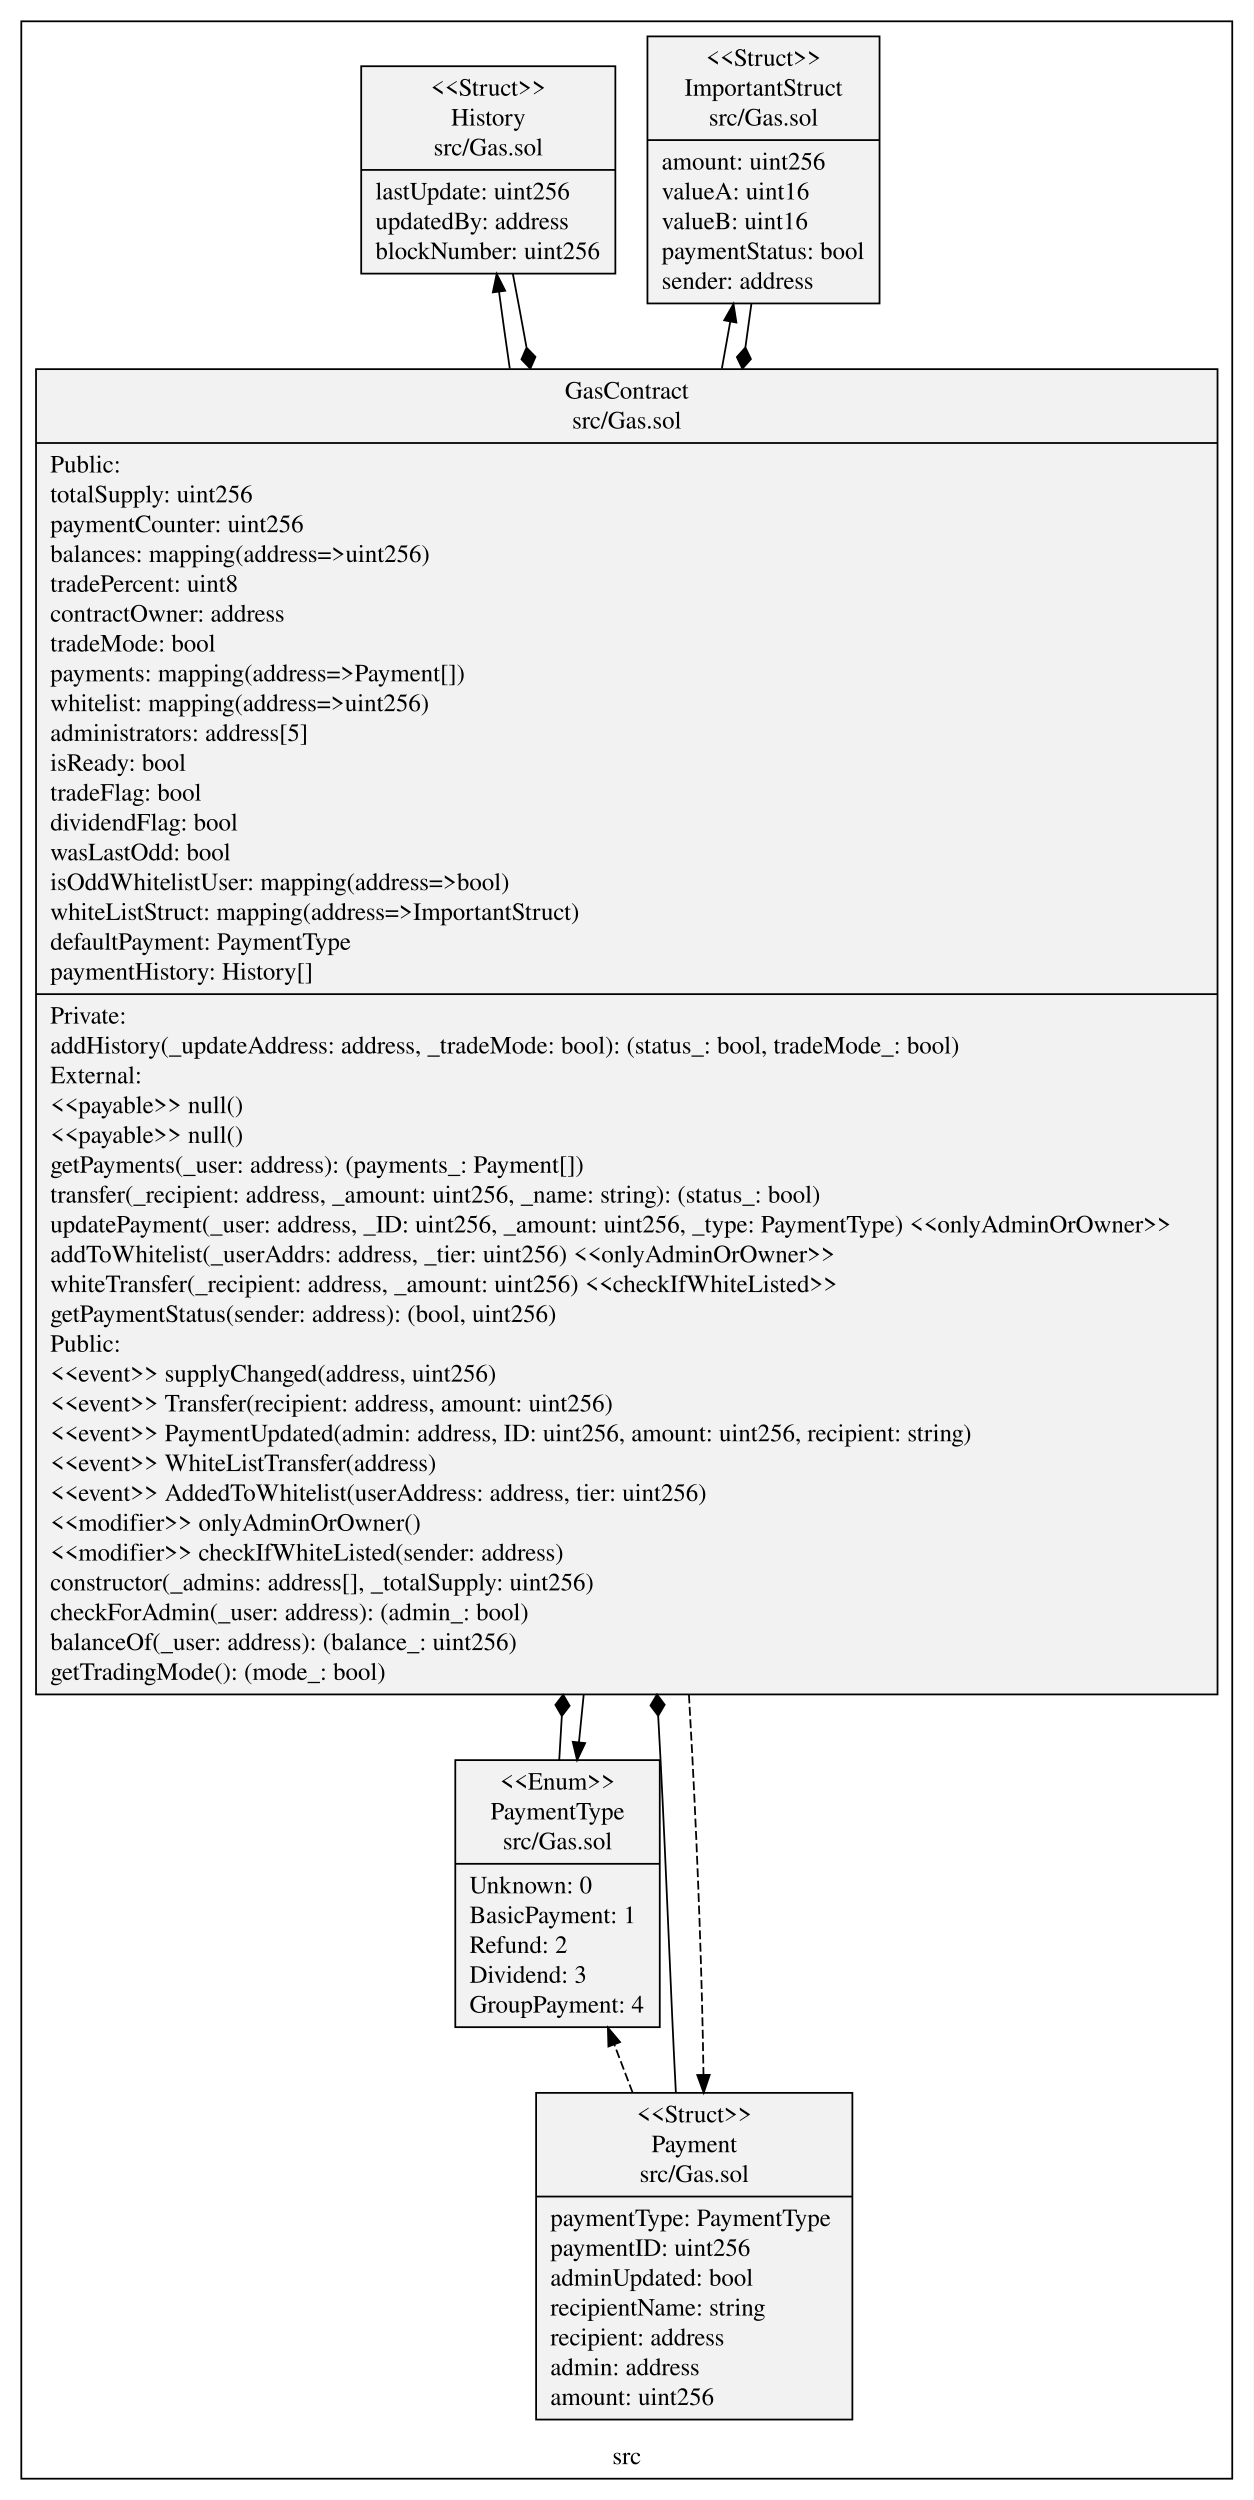
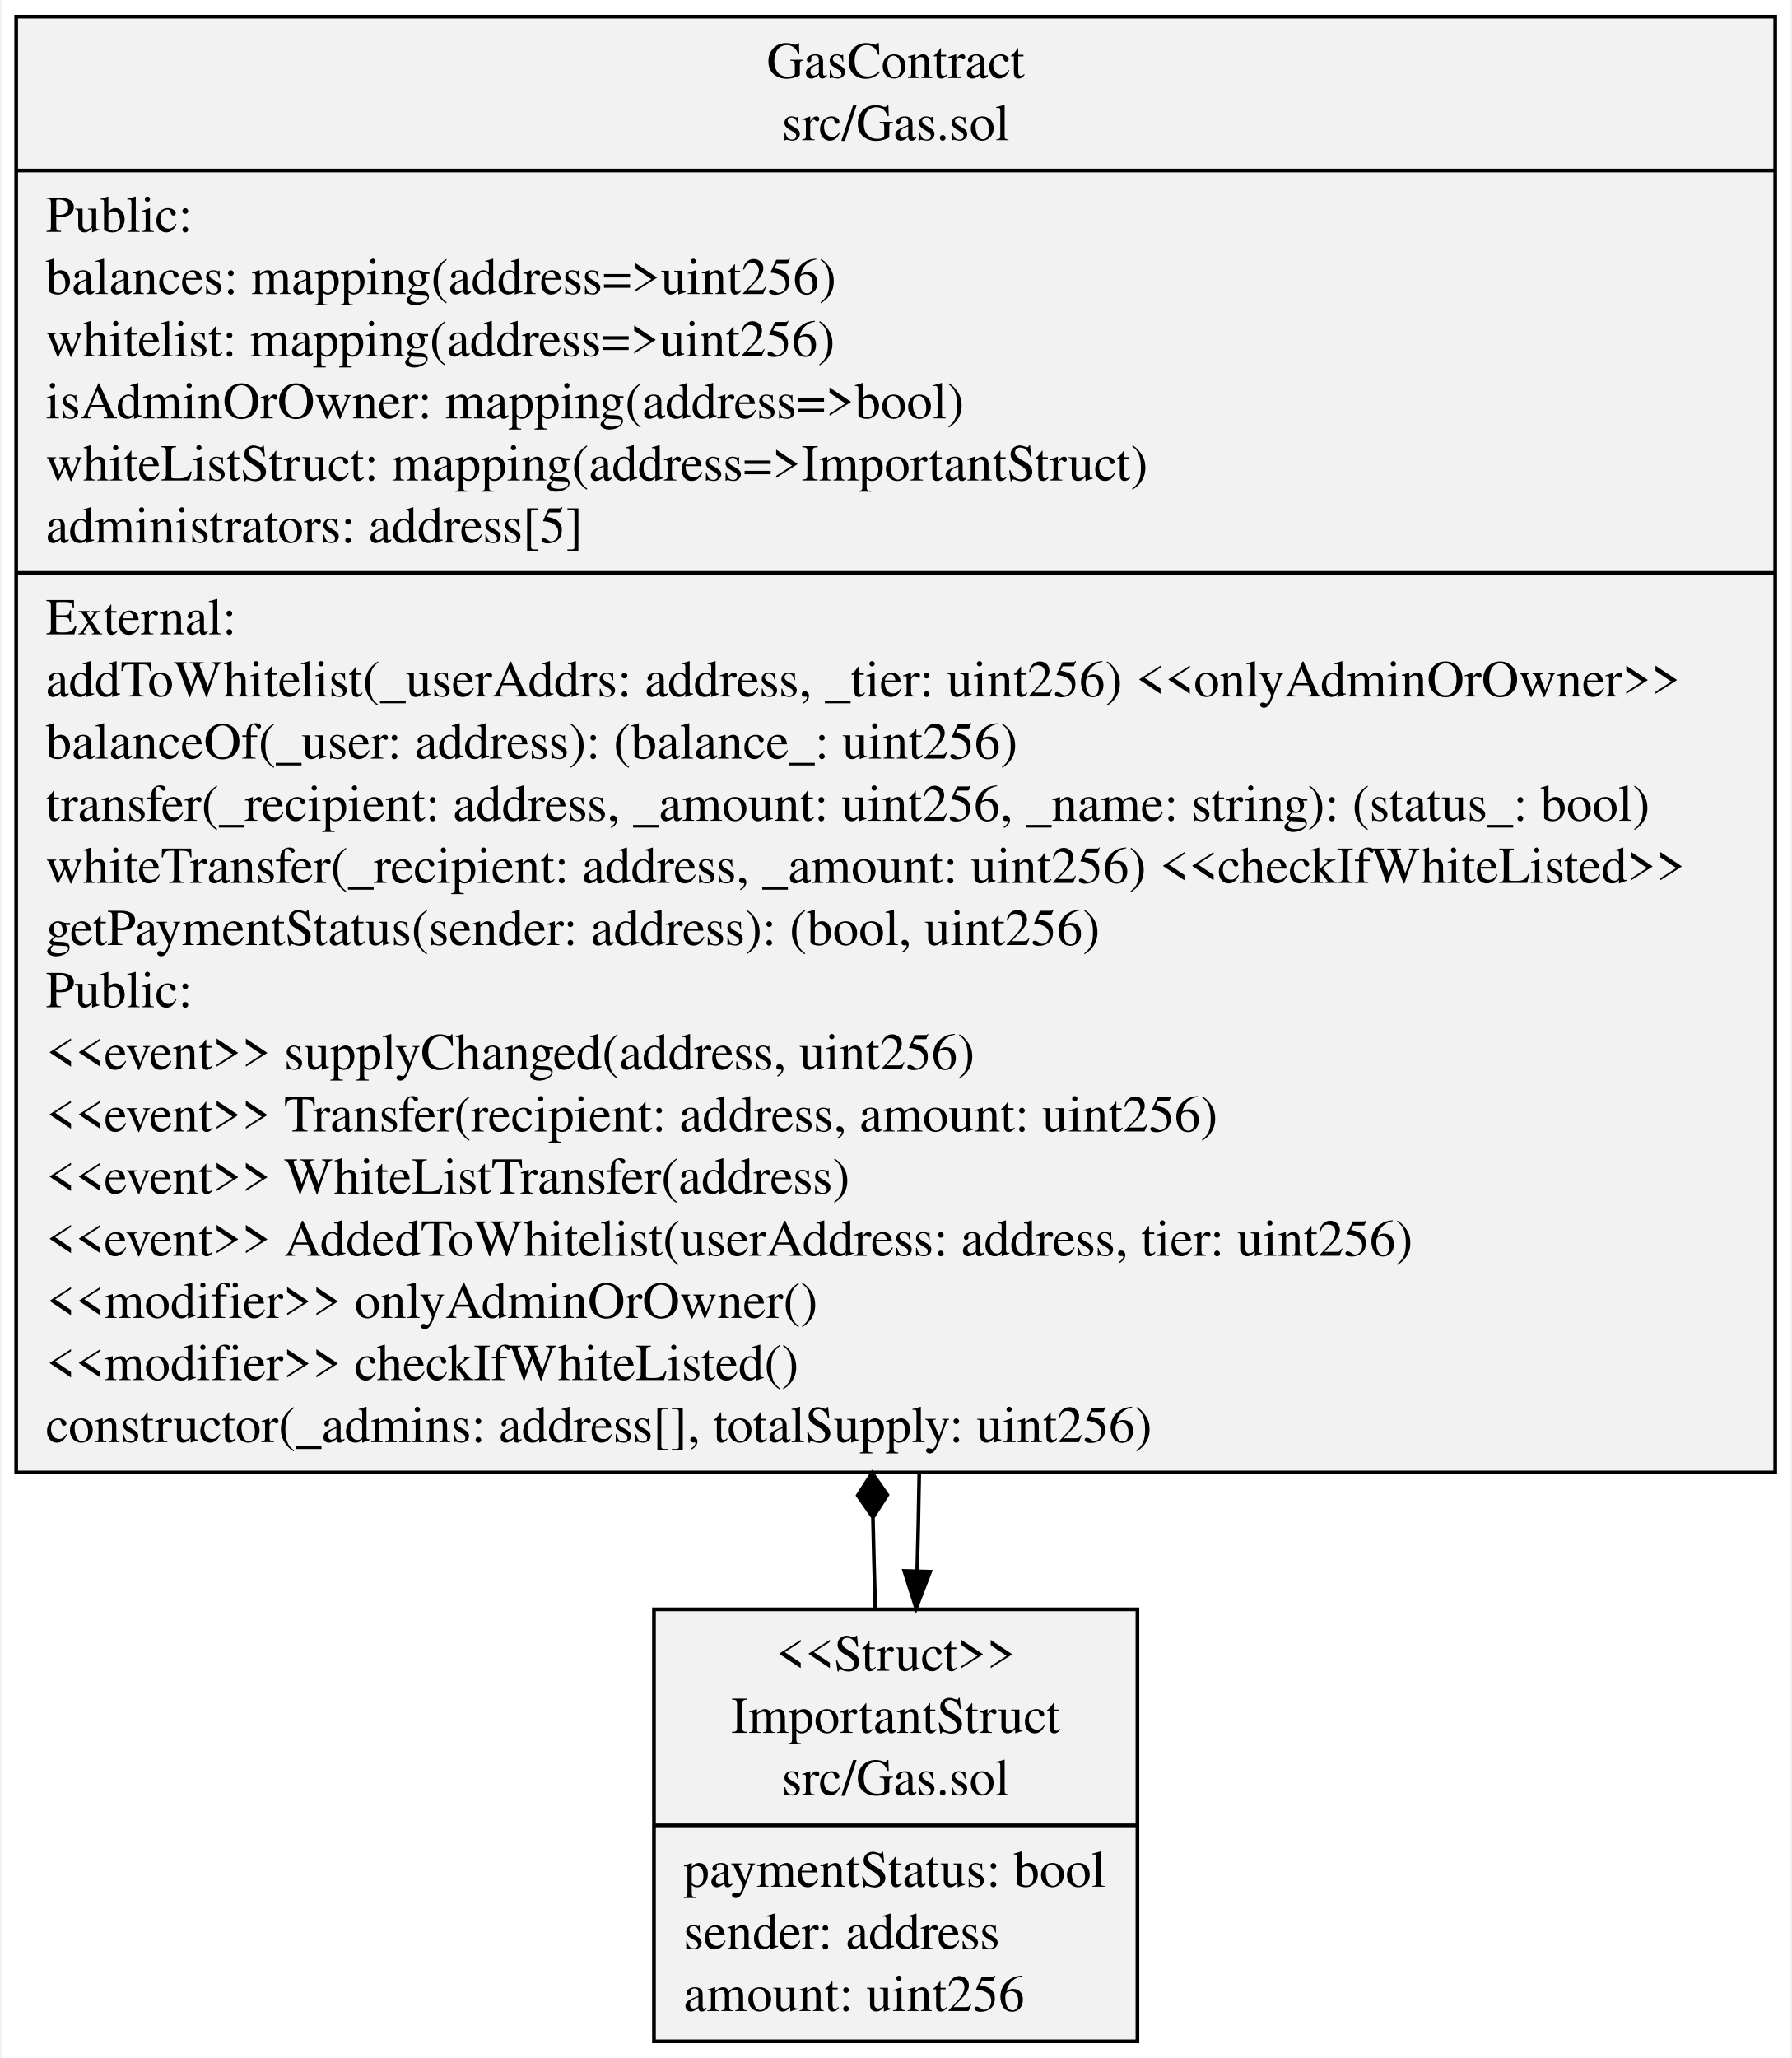
- <svg xmlns="http://www.w3.org/2000/svg" width="706pt" height="1408pt" viewBox="0.00 0.00 706.00 1408.00">
-   <g id="graph0" class="graph" transform="scale(1 1) rotate(0) translate(4 1404)">
-     <polygon fill="white" stroke="transparent" points="-4,4 -4,-1404 702,-1404 702,4 -4,4" />
-     <g id="clust1" class="cluster">
-       <polygon fill="white" stroke="black" points="8,-8 8,-1392 690,-1392 690,-8 8,-8" />
-       <text text-anchor="middle" x="349" y="-16.2" font-family="Times,serif" font-size="14.00">src</text>
+ <svg xmlns="http://www.w3.org/2000/svg" width="484pt" height="556pt" viewBox="0.00 0.00 483.60 556.40">
+   <g id="graph0" class="graph" transform="scale(1 1) rotate(0) translate(4 552.4)">
+     <polygon fill="white" stroke="transparent" points="-4,4 -4,-552.4 479.6,-552.4 479.6,4 -4,4" />
+     <g id="node1" class="node">
+       <polygon fill="#f2f2f2" stroke="black" points="172.44,-0.5 172.44,-117.3 303.16,-117.3 303.16,-0.5 172.44,-0.5" />
+       <text text-anchor="middle" x="237.8" y="-100.7" font-family="Times,serif" font-size="14.00">&lt;&lt;Struct&gt;&gt;</text>
+       <text text-anchor="middle" x="237.8" y="-83.9" font-family="Times,serif" font-size="14.00">ImportantStruct</text>
+       <text text-anchor="middle" x="237.8" y="-67.1" font-family="Times,serif" font-size="14.00">src/Gas.sol</text>
+       <polyline fill="none" stroke="black" points="172.44,-58.9 303.16,-58.9 " />
+       <text text-anchor="start" x="180.44" y="-42.3" font-family="Times,serif" font-size="14.00">paymentStatus: bool</text>
+       <text text-anchor="start" x="180.44" y="-25.5" font-family="Times,serif" font-size="14.00">sender: address</text>
+       <text text-anchor="start" x="180.44" y="-8.7" font-family="Times,serif" font-size="14.00">amount: uint256</text>
    </g>
-     <g id="node1" class="node">
-       <polygon fill="#f2f2f2" stroke="black" points="297.94,-41.3 297.94,-225.3 476.06,-225.3 476.06,-41.3 297.94,-41.3" />
-       <text text-anchor="middle" x="387" y="-208.7" font-family="Times,serif" font-size="14.00">&lt;&lt;Struct&gt;&gt;</text>
-       <text text-anchor="middle" x="387" y="-191.9" font-family="Times,serif" font-size="14.00">Payment</text>
-       <text text-anchor="middle" x="387" y="-175.1" font-family="Times,serif" font-size="14.00">src/Gas.sol</text>
-       <polyline fill="none" stroke="black" points="297.94,-166.9 476.06,-166.9 " />
-       <text text-anchor="start" x="305.94" y="-150.3" font-family="Times,serif" font-size="14.00">paymentType: PaymentType</text>
-       <text text-anchor="start" x="305.94" y="-133.5" font-family="Times,serif" font-size="14.00">paymentID: uint256</text>
-       <text text-anchor="start" x="305.94" y="-116.7" font-family="Times,serif" font-size="14.00">adminUpdated: bool</text>
-       <text text-anchor="start" x="305.94" y="-99.9" font-family="Times,serif" font-size="14.00">recipientName: string</text>
-       <text text-anchor="start" x="305.94" y="-83.1" font-family="Times,serif" font-size="14.00">recipient: address</text>
-       <text text-anchor="start" x="305.94" y="-66.3" font-family="Times,serif" font-size="14.00">admin: address</text>
-       <text text-anchor="start" x="305.94" y="-49.5" font-family="Times,serif" font-size="14.00">amount: uint256</text>
-     </g>
-     <g id="node4" class="node">
-       <polygon fill="#f2f2f2" stroke="black" points="252.42,-262.3 252.42,-412.7 367.58,-412.7 367.58,-262.3 252.42,-262.3" />
-       <text text-anchor="middle" x="310" y="-396.1" font-family="Times,serif" font-size="14.00">&lt;&lt;Enum&gt;&gt;</text>
-       <text text-anchor="middle" x="310" y="-379.3" font-family="Times,serif" font-size="14.00">PaymentType</text>
-       <text text-anchor="middle" x="310" y="-362.5" font-family="Times,serif" font-size="14.00">src/Gas.sol</text>
-       <polyline fill="none" stroke="black" points="252.42,-354.3 367.58,-354.3 " />
-       <text text-anchor="start" x="260.42" y="-337.7" font-family="Times,serif" font-size="14.00">Unknown: 0</text>
-       <text text-anchor="start" x="260.42" y="-320.9" font-family="Times,serif" font-size="14.00">BasicPayment: 1</text>
-       <text text-anchor="start" x="260.42" y="-304.1" font-family="Times,serif" font-size="14.00">Refund: 2</text>
-       <text text-anchor="start" x="260.42" y="-287.3" font-family="Times,serif" font-size="14.00">Dividend: 3</text>
-       <text text-anchor="start" x="260.42" y="-270.5" font-family="Times,serif" font-size="14.00">GroupPayment: 4</text>
+     <g id="node2" class="node">
+       <polygon fill="#f2f2f2" stroke="black" points="0,-154.3 0,-547.9 475.6,-547.9 475.6,-154.3 0,-154.3" />
+       <text text-anchor="middle" x="237.8" y="-531.3" font-family="Times,serif" font-size="14.00">GasContract</text>
+       <text text-anchor="middle" x="237.8" y="-514.5" font-family="Times,serif" font-size="14.00">src/Gas.sol</text>
+       <polyline fill="none" stroke="black" points="0,-506.3 475.6,-506.3 " />
+       <text text-anchor="start" x="8" y="-489.7" font-family="Times,serif" font-size="14.00">Public:</text>
+       <text text-anchor="start" x="8" y="-472.9" font-family="Times,serif" font-size="14.00">   balances: mapping(address=&gt;uint256)</text>
+       <text text-anchor="start" x="8" y="-456.1" font-family="Times,serif" font-size="14.00">   whitelist: mapping(address=&gt;uint256)</text>
+       <text text-anchor="start" x="8" y="-439.3" font-family="Times,serif" font-size="14.00">   isAdminOrOwner: mapping(address=&gt;bool)</text>
+       <text text-anchor="start" x="8" y="-422.5" font-family="Times,serif" font-size="14.00">   whiteListStruct: mapping(address=&gt;ImportantStruct)</text>
+       <text text-anchor="start" x="8" y="-405.7" font-family="Times,serif" font-size="14.00">   administrators: address[5]</text>
+       <polyline fill="none" stroke="black" points="0,-397.5 475.6,-397.5 " />
+       <text text-anchor="start" x="8" y="-380.9" font-family="Times,serif" font-size="14.00">External:</text>
+       <text text-anchor="start" x="8" y="-364.1" font-family="Times,serif" font-size="14.00">    addToWhitelist(_userAddrs: address, _tier: uint256) &lt;&lt;onlyAdminOrOwner&gt;&gt;</text>
+       <text text-anchor="start" x="8" y="-347.3" font-family="Times,serif" font-size="14.00">    balanceOf(_user: address): (balance_: uint256)</text>
+       <text text-anchor="start" x="8" y="-330.5" font-family="Times,serif" font-size="14.00">    transfer(_recipient: address, _amount: uint256, _name: string): (status_: bool)</text>
+       <text text-anchor="start" x="8" y="-313.7" font-family="Times,serif" font-size="14.00">    whiteTransfer(_recipient: address, _amount: uint256) &lt;&lt;checkIfWhiteListed&gt;&gt;</text>
+       <text text-anchor="start" x="8" y="-296.9" font-family="Times,serif" font-size="14.00">    getPaymentStatus(sender: address): (bool, uint256)</text>
+       <text text-anchor="start" x="8" y="-280.1" font-family="Times,serif" font-size="14.00">Public:</text>
+       <text text-anchor="start" x="8" y="-263.3" font-family="Times,serif" font-size="14.00">    &lt;&lt;event&gt;&gt; supplyChanged(address, uint256)</text>
+       <text text-anchor="start" x="8" y="-246.5" font-family="Times,serif" font-size="14.00">    &lt;&lt;event&gt;&gt; Transfer(recipient: address, amount: uint256)</text>
+       <text text-anchor="start" x="8" y="-229.7" font-family="Times,serif" font-size="14.00">    &lt;&lt;event&gt;&gt; WhiteListTransfer(address)</text>
+       <text text-anchor="start" x="8" y="-212.9" font-family="Times,serif" font-size="14.00">    &lt;&lt;event&gt;&gt; AddedToWhitelist(userAddress: address, tier: uint256)</text>
+       <text text-anchor="start" x="8" y="-196.1" font-family="Times,serif" font-size="14.00">    &lt;&lt;modifier&gt;&gt; onlyAdminOrOwner()</text>
+       <text text-anchor="start" x="8" y="-179.3" font-family="Times,serif" font-size="14.00">    &lt;&lt;modifier&gt;&gt; checkIfWhiteListed()</text>
+       <text text-anchor="start" x="8" y="-162.5" font-family="Times,serif" font-size="14.00">    constructor(_admins: address[], totalSupply: uint256)</text>
    </g>
    <g id="edge1" class="edge">
-       <path fill="none" stroke="black" stroke-dasharray="5,2" d="M352.33,-225.34C348.9,-234.35 345.43,-243.46 342.03,-252.4" />
-       <polygon fill="black" stroke="black" points="338.66,-251.41 338.37,-262 345.2,-253.9 338.66,-251.41" />
-     </g>
-     <g id="node5" class="node">
-       <polygon fill="#f2f2f2" stroke="black" points="16.29,-449.7 16.29,-1196.1 681.71,-1196.1 681.71,-449.7 16.29,-449.7" />
-       <text text-anchor="middle" x="349" y="-1179.5" font-family="Times,serif" font-size="14.00">GasContract</text>
-       <text text-anchor="middle" x="349" y="-1162.7" font-family="Times,serif" font-size="14.00">src/Gas.sol</text>
-       <polyline fill="none" stroke="black" points="16.29,-1154.5 681.71,-1154.5 " />
-       <text text-anchor="start" x="24.29" y="-1137.9" font-family="Times,serif" font-size="14.00">Public:</text>
-       <text text-anchor="start" x="24.29" y="-1121.1" font-family="Times,serif" font-size="14.00">   totalSupply: uint256</text>
-       <text text-anchor="start" x="24.29" y="-1104.3" font-family="Times,serif" font-size="14.00">   paymentCounter: uint256</text>
-       <text text-anchor="start" x="24.29" y="-1087.5" font-family="Times,serif" font-size="14.00">   balances: mapping(address=&gt;uint256)</text>
-       <text text-anchor="start" x="24.29" y="-1070.7" font-family="Times,serif" font-size="14.00">   tradePercent: uint8</text>
-       <text text-anchor="start" x="24.29" y="-1053.9" font-family="Times,serif" font-size="14.00">   contractOwner: address</text>
-       <text text-anchor="start" x="24.29" y="-1037.1" font-family="Times,serif" font-size="14.00">   tradeMode: bool</text>
-       <text text-anchor="start" x="24.29" y="-1020.3" font-family="Times,serif" font-size="14.00">   payments: mapping(address=&gt;Payment[])</text>
-       <text text-anchor="start" x="24.29" y="-1003.5" font-family="Times,serif" font-size="14.00">   whitelist: mapping(address=&gt;uint256)</text>
-       <text text-anchor="start" x="24.29" y="-986.7" font-family="Times,serif" font-size="14.00">   administrators: address[5]</text>
-       <text text-anchor="start" x="24.29" y="-969.9" font-family="Times,serif" font-size="14.00">   isReady: bool</text>
-       <text text-anchor="start" x="24.29" y="-953.1" font-family="Times,serif" font-size="14.00">   tradeFlag: bool</text>
-       <text text-anchor="start" x="24.29" y="-936.3" font-family="Times,serif" font-size="14.00">   dividendFlag: bool</text>
-       <text text-anchor="start" x="24.29" y="-919.5" font-family="Times,serif" font-size="14.00">   wasLastOdd: bool</text>
-       <text text-anchor="start" x="24.29" y="-902.7" font-family="Times,serif" font-size="14.00">   isOddWhitelistUser: mapping(address=&gt;bool)</text>
-       <text text-anchor="start" x="24.29" y="-885.9" font-family="Times,serif" font-size="14.00">   whiteListStruct: mapping(address=&gt;ImportantStruct)</text>
-       <text text-anchor="start" x="24.29" y="-869.1" font-family="Times,serif" font-size="14.00">   defaultPayment: PaymentType</text>
-       <text text-anchor="start" x="24.29" y="-852.3" font-family="Times,serif" font-size="14.00">   paymentHistory: History[]</text>
-       <polyline fill="none" stroke="black" points="16.29,-844.1 681.71,-844.1 " />
-       <text text-anchor="start" x="24.29" y="-827.5" font-family="Times,serif" font-size="14.00">Private:</text>
-       <text text-anchor="start" x="24.29" y="-810.7" font-family="Times,serif" font-size="14.00">    addHistory(_updateAddress: address, _tradeMode: bool): (status_: bool, tradeMode_: bool)</text>
-       <text text-anchor="start" x="24.29" y="-793.9" font-family="Times,serif" font-size="14.00">External:</text>
-       <text text-anchor="start" x="24.29" y="-777.1" font-family="Times,serif" font-size="14.00">    &lt;&lt;payable&gt;&gt; null()</text>
-       <text text-anchor="start" x="24.29" y="-760.3" font-family="Times,serif" font-size="14.00">    &lt;&lt;payable&gt;&gt; null()</text>
-       <text text-anchor="start" x="24.29" y="-743.5" font-family="Times,serif" font-size="14.00">    getPayments(_user: address): (payments_: Payment[])</text>
-       <text text-anchor="start" x="24.29" y="-726.7" font-family="Times,serif" font-size="14.00">    transfer(_recipient: address, _amount: uint256, _name: string): (status_: bool)</text>
-       <text text-anchor="start" x="24.29" y="-709.9" font-family="Times,serif" font-size="14.00">    updatePayment(_user: address, _ID: uint256, _amount: uint256, _type: PaymentType) &lt;&lt;onlyAdminOrOwner&gt;&gt;</text>
-       <text text-anchor="start" x="24.29" y="-693.1" font-family="Times,serif" font-size="14.00">    addToWhitelist(_userAddrs: address, _tier: uint256) &lt;&lt;onlyAdminOrOwner&gt;&gt;</text>
-       <text text-anchor="start" x="24.29" y="-676.3" font-family="Times,serif" font-size="14.00">    whiteTransfer(_recipient: address, _amount: uint256) &lt;&lt;checkIfWhiteListed&gt;&gt;</text>
-       <text text-anchor="start" x="24.29" y="-659.5" font-family="Times,serif" font-size="14.00">    getPaymentStatus(sender: address): (bool, uint256)</text>
-       <text text-anchor="start" x="24.29" y="-642.7" font-family="Times,serif" font-size="14.00">Public:</text>
-       <text text-anchor="start" x="24.29" y="-625.9" font-family="Times,serif" font-size="14.00">    &lt;&lt;event&gt;&gt; supplyChanged(address, uint256)</text>
-       <text text-anchor="start" x="24.29" y="-609.1" font-family="Times,serif" font-size="14.00">    &lt;&lt;event&gt;&gt; Transfer(recipient: address, amount: uint256)</text>
-       <text text-anchor="start" x="24.29" y="-592.3" font-family="Times,serif" font-size="14.00">    &lt;&lt;event&gt;&gt; PaymentUpdated(admin: address, ID: uint256, amount: uint256, recipient: string)</text>
-       <text text-anchor="start" x="24.29" y="-575.5" font-family="Times,serif" font-size="14.00">    &lt;&lt;event&gt;&gt; WhiteListTransfer(address)</text>
-       <text text-anchor="start" x="24.29" y="-558.7" font-family="Times,serif" font-size="14.00">    &lt;&lt;event&gt;&gt; AddedToWhitelist(userAddress: address, tier: uint256)</text>
-       <text text-anchor="start" x="24.29" y="-541.9" font-family="Times,serif" font-size="14.00">    &lt;&lt;modifier&gt;&gt; onlyAdminOrOwner()</text>
-       <text text-anchor="start" x="24.29" y="-525.1" font-family="Times,serif" font-size="14.00">    &lt;&lt;modifier&gt;&gt; checkIfWhiteListed(sender: address)</text>
-       <text text-anchor="start" x="24.29" y="-508.3" font-family="Times,serif" font-size="14.00">    constructor(_admins: address[], _totalSupply: uint256)</text>
-       <text text-anchor="start" x="24.29" y="-491.5" font-family="Times,serif" font-size="14.00">    checkForAdmin(_user: address): (admin_: bool)</text>
-       <text text-anchor="start" x="24.29" y="-474.7" font-family="Times,serif" font-size="14.00">    balanceOf(_user: address): (balance_: uint256)</text>
-       <text text-anchor="start" x="24.29" y="-457.9" font-family="Times,serif" font-size="14.00">    getTradingMode(): (mode_: bool)</text>
-     </g>
-     <g id="edge3" class="edge">
-       <path fill="none" stroke="black" d="M376.65,-225.4C373.79,-279.91 371.27,-350.54 368,-413.2 367.58,-421.25 367.14,-429.39 366.69,-437.6" />
-       <polygon fill="black" stroke="black" points="366.69,-437.68 370.34,-443.9 366.02,-449.67 362.36,-443.45 366.69,-437.68" />
-     </g>
-     <g id="node2" class="node">
-       <polygon fill="#f2f2f2" stroke="black" points="199.43,-1249.9 199.43,-1366.7 342.57,-1366.7 342.57,-1249.9 199.43,-1249.9" />
-       <text text-anchor="middle" x="271" y="-1350.1" font-family="Times,serif" font-size="14.00">&lt;&lt;Struct&gt;&gt;</text>
-       <text text-anchor="middle" x="271" y="-1333.3" font-family="Times,serif" font-size="14.00">History</text>
-       <text text-anchor="middle" x="271" y="-1316.5" font-family="Times,serif" font-size="14.00">src/Gas.sol</text>
-       <polyline fill="none" stroke="black" points="199.43,-1308.3 342.57,-1308.3 " />
-       <text text-anchor="start" x="207.43" y="-1291.7" font-family="Times,serif" font-size="14.00">lastUpdate: uint256</text>
-       <text text-anchor="start" x="207.43" y="-1274.9" font-family="Times,serif" font-size="14.00">updatedBy: address</text>
-       <text text-anchor="start" x="207.43" y="-1258.1" font-family="Times,serif" font-size="14.00">blockNumber: uint256</text>
-     </g>
-     <g id="edge4" class="edge">
-       <path fill="none" stroke="black" d="M284.85,-1249.72C287.22,-1237.44 289.78,-1223.61 292.48,-1208.64" />
-       <polygon fill="black" stroke="black" points="292.56,-1208.21 289.68,-1201.6 294.68,-1196.4 297.56,-1203.01 292.56,-1208.21" />
-     </g>
-     <g id="node3" class="node">
-       <polygon fill="#f2f2f2" stroke="black" points="360.64,-1233.1 360.64,-1383.5 491.36,-1383.5 491.36,-1233.1 360.64,-1233.1" />
-       <text text-anchor="middle" x="426" y="-1366.9" font-family="Times,serif" font-size="14.00">&lt;&lt;Struct&gt;&gt;</text>
-       <text text-anchor="middle" x="426" y="-1350.1" font-family="Times,serif" font-size="14.00">ImportantStruct</text>
-       <text text-anchor="middle" x="426" y="-1333.3" font-family="Times,serif" font-size="14.00">src/Gas.sol</text>
-       <polyline fill="none" stroke="black" points="360.64,-1325.1 491.36,-1325.1 " />
-       <text text-anchor="start" x="368.64" y="-1308.5" font-family="Times,serif" font-size="14.00">amount: uint256</text>
-       <text text-anchor="start" x="368.64" y="-1291.7" font-family="Times,serif" font-size="14.00">valueA: uint16</text>
-       <text text-anchor="start" x="368.64" y="-1274.9" font-family="Times,serif" font-size="14.00">valueB: uint16</text>
-       <text text-anchor="start" x="368.64" y="-1258.1" font-family="Times,serif" font-size="14.00">paymentStatus: bool</text>
-       <text text-anchor="start" x="368.64" y="-1241.3" font-family="Times,serif" font-size="14.00">sender: address</text>
-     </g>
-     <g id="edge5" class="edge">
-       <path fill="none" stroke="black" d="M419.17,-1232.81C418.13,-1225.07 417.01,-1216.87 415.8,-1208.31" />
-       <polygon fill="black" stroke="black" points="415.8,-1208.28 411,-1202.9 414.12,-1196.4 418.92,-1201.78 415.8,-1208.28" />
+       <path fill="none" stroke="black" d="M232.29,-117.58C232.04,-125.22 231.83,-133.38 231.65,-141.89" />
+       <polygon fill="black" stroke="black" points="231.65,-142.16 235.54,-148.23 231.43,-154.15 227.54,-148.08 231.65,-142.16" />
    </g>
    <g id="edge2" class="edge">
-       <path fill="none" stroke="black" d="M310.96,-412.71C311.39,-420.53 311.88,-428.82 312.42,-437.48" />
-       <polygon fill="black" stroke="black" points="312.42,-437.55 316.79,-443.29 313.17,-449.53 308.8,-443.79 312.42,-437.55" />
-     </g>
-     <g id="edge9" class="edge">
-       <path fill="none" stroke="black" stroke-dasharray="5,2" d="M384.01,-449.67C384.71,-437.37 385.37,-425.19 386,-413.2 389.07,-354.33 391.48,-288.43 392.2,-235.47" />
-       <polygon fill="black" stroke="black" points="395.7,-235.44 392.32,-225.4 388.7,-235.36 395.7,-235.44" />
-     </g>
-     <g id="edge8" class="edge">
-       <path fill="none" stroke="black" d="M283.11,-1196.4C280.86,-1211.95 278.82,-1226.47 277.07,-1239.55" />
-       <polygon fill="black" stroke="black" points="273.57,-1239.34 275.73,-1249.72 280.51,-1240.26 273.57,-1239.34" />
-     </g>
-     <g id="edge6" class="edge">
-       <path fill="none" stroke="black" d="M402.55,-1196.4C404.17,-1205.59 405.75,-1214.42 407.27,-1222.81" />
-       <polygon fill="black" stroke="black" points="403.86,-1223.61 409.1,-1232.81 410.74,-1222.35 403.86,-1223.61" />
-     </g>
-     <g id="edge7" class="edge">
-       <path fill="none" stroke="black" d="M324.74,-449.53C323.84,-440.23 322.95,-431.29 322.07,-422.82" />
-       <polygon fill="black" stroke="black" points="325.54,-422.29 321.02,-412.71 318.57,-423.02 325.54,-422.29" />
+       <path fill="none" stroke="black" d="M244.17,-154.15C244.02,-144.93 243.84,-136.02 243.61,-127.6" />
+       <polygon fill="black" stroke="black" points="247.11,-127.47 243.32,-117.58 240.11,-127.68 247.11,-127.47" />
    </g>
  </g>
</svg>
